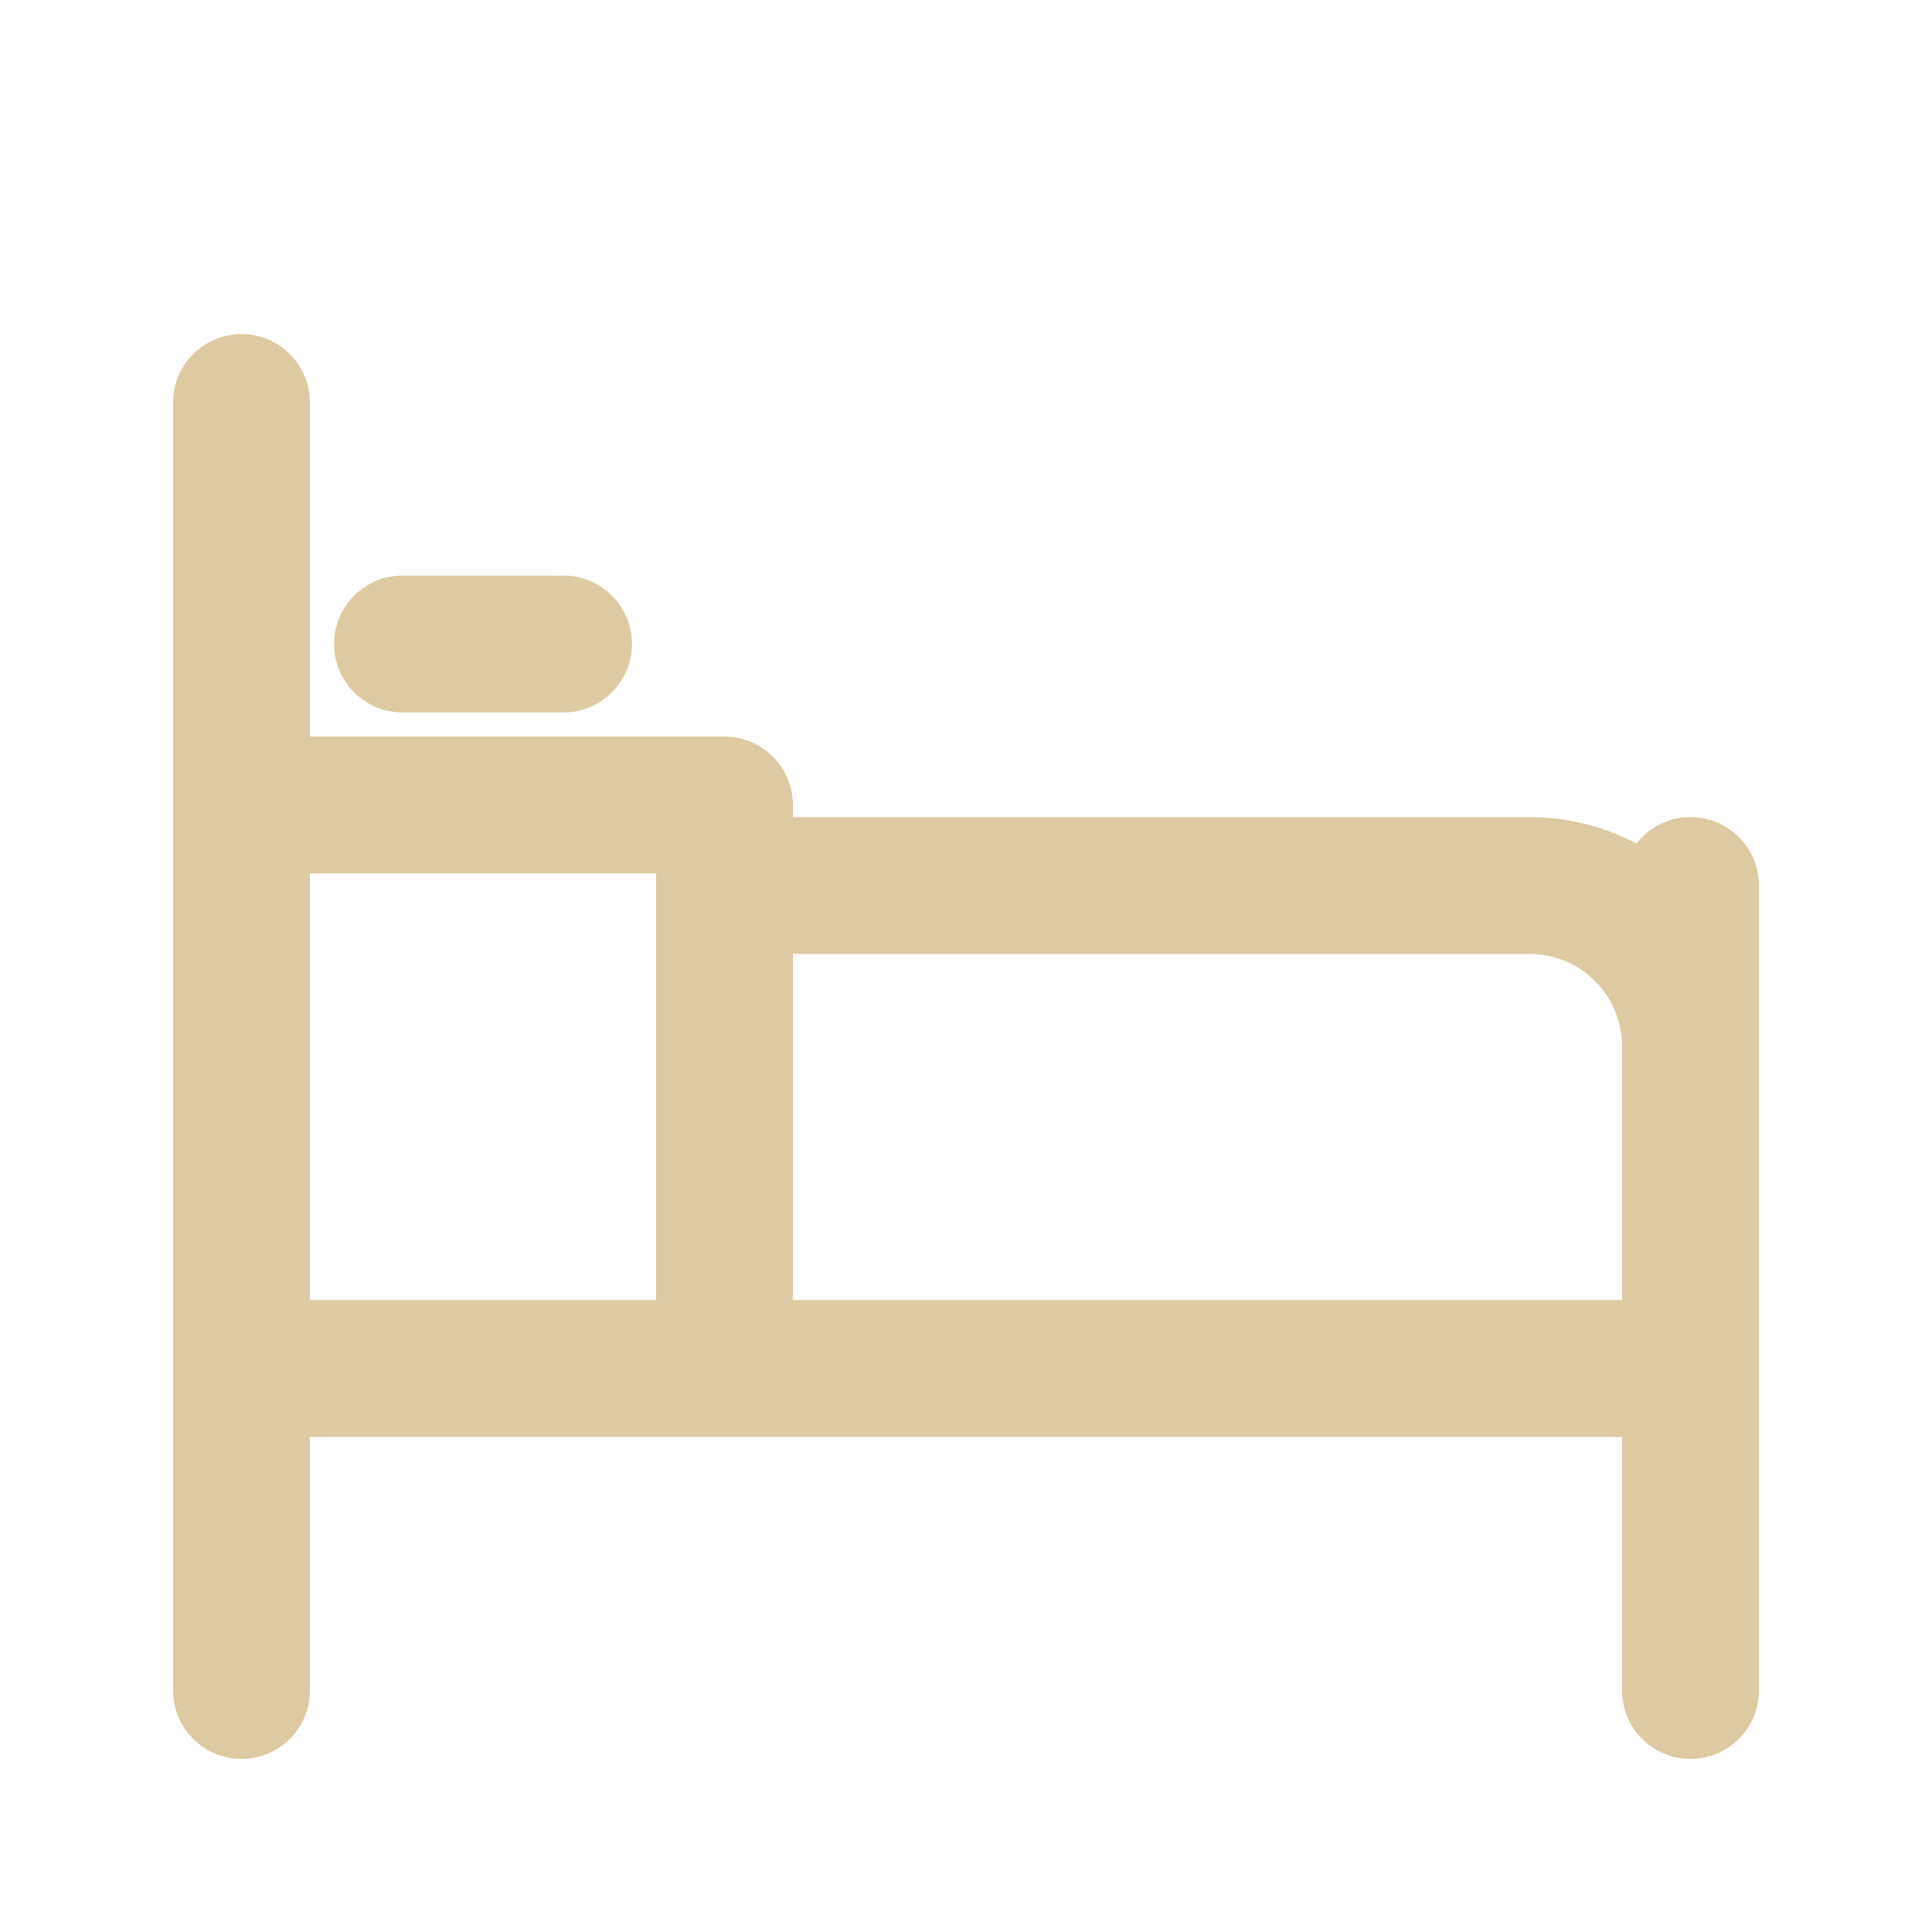
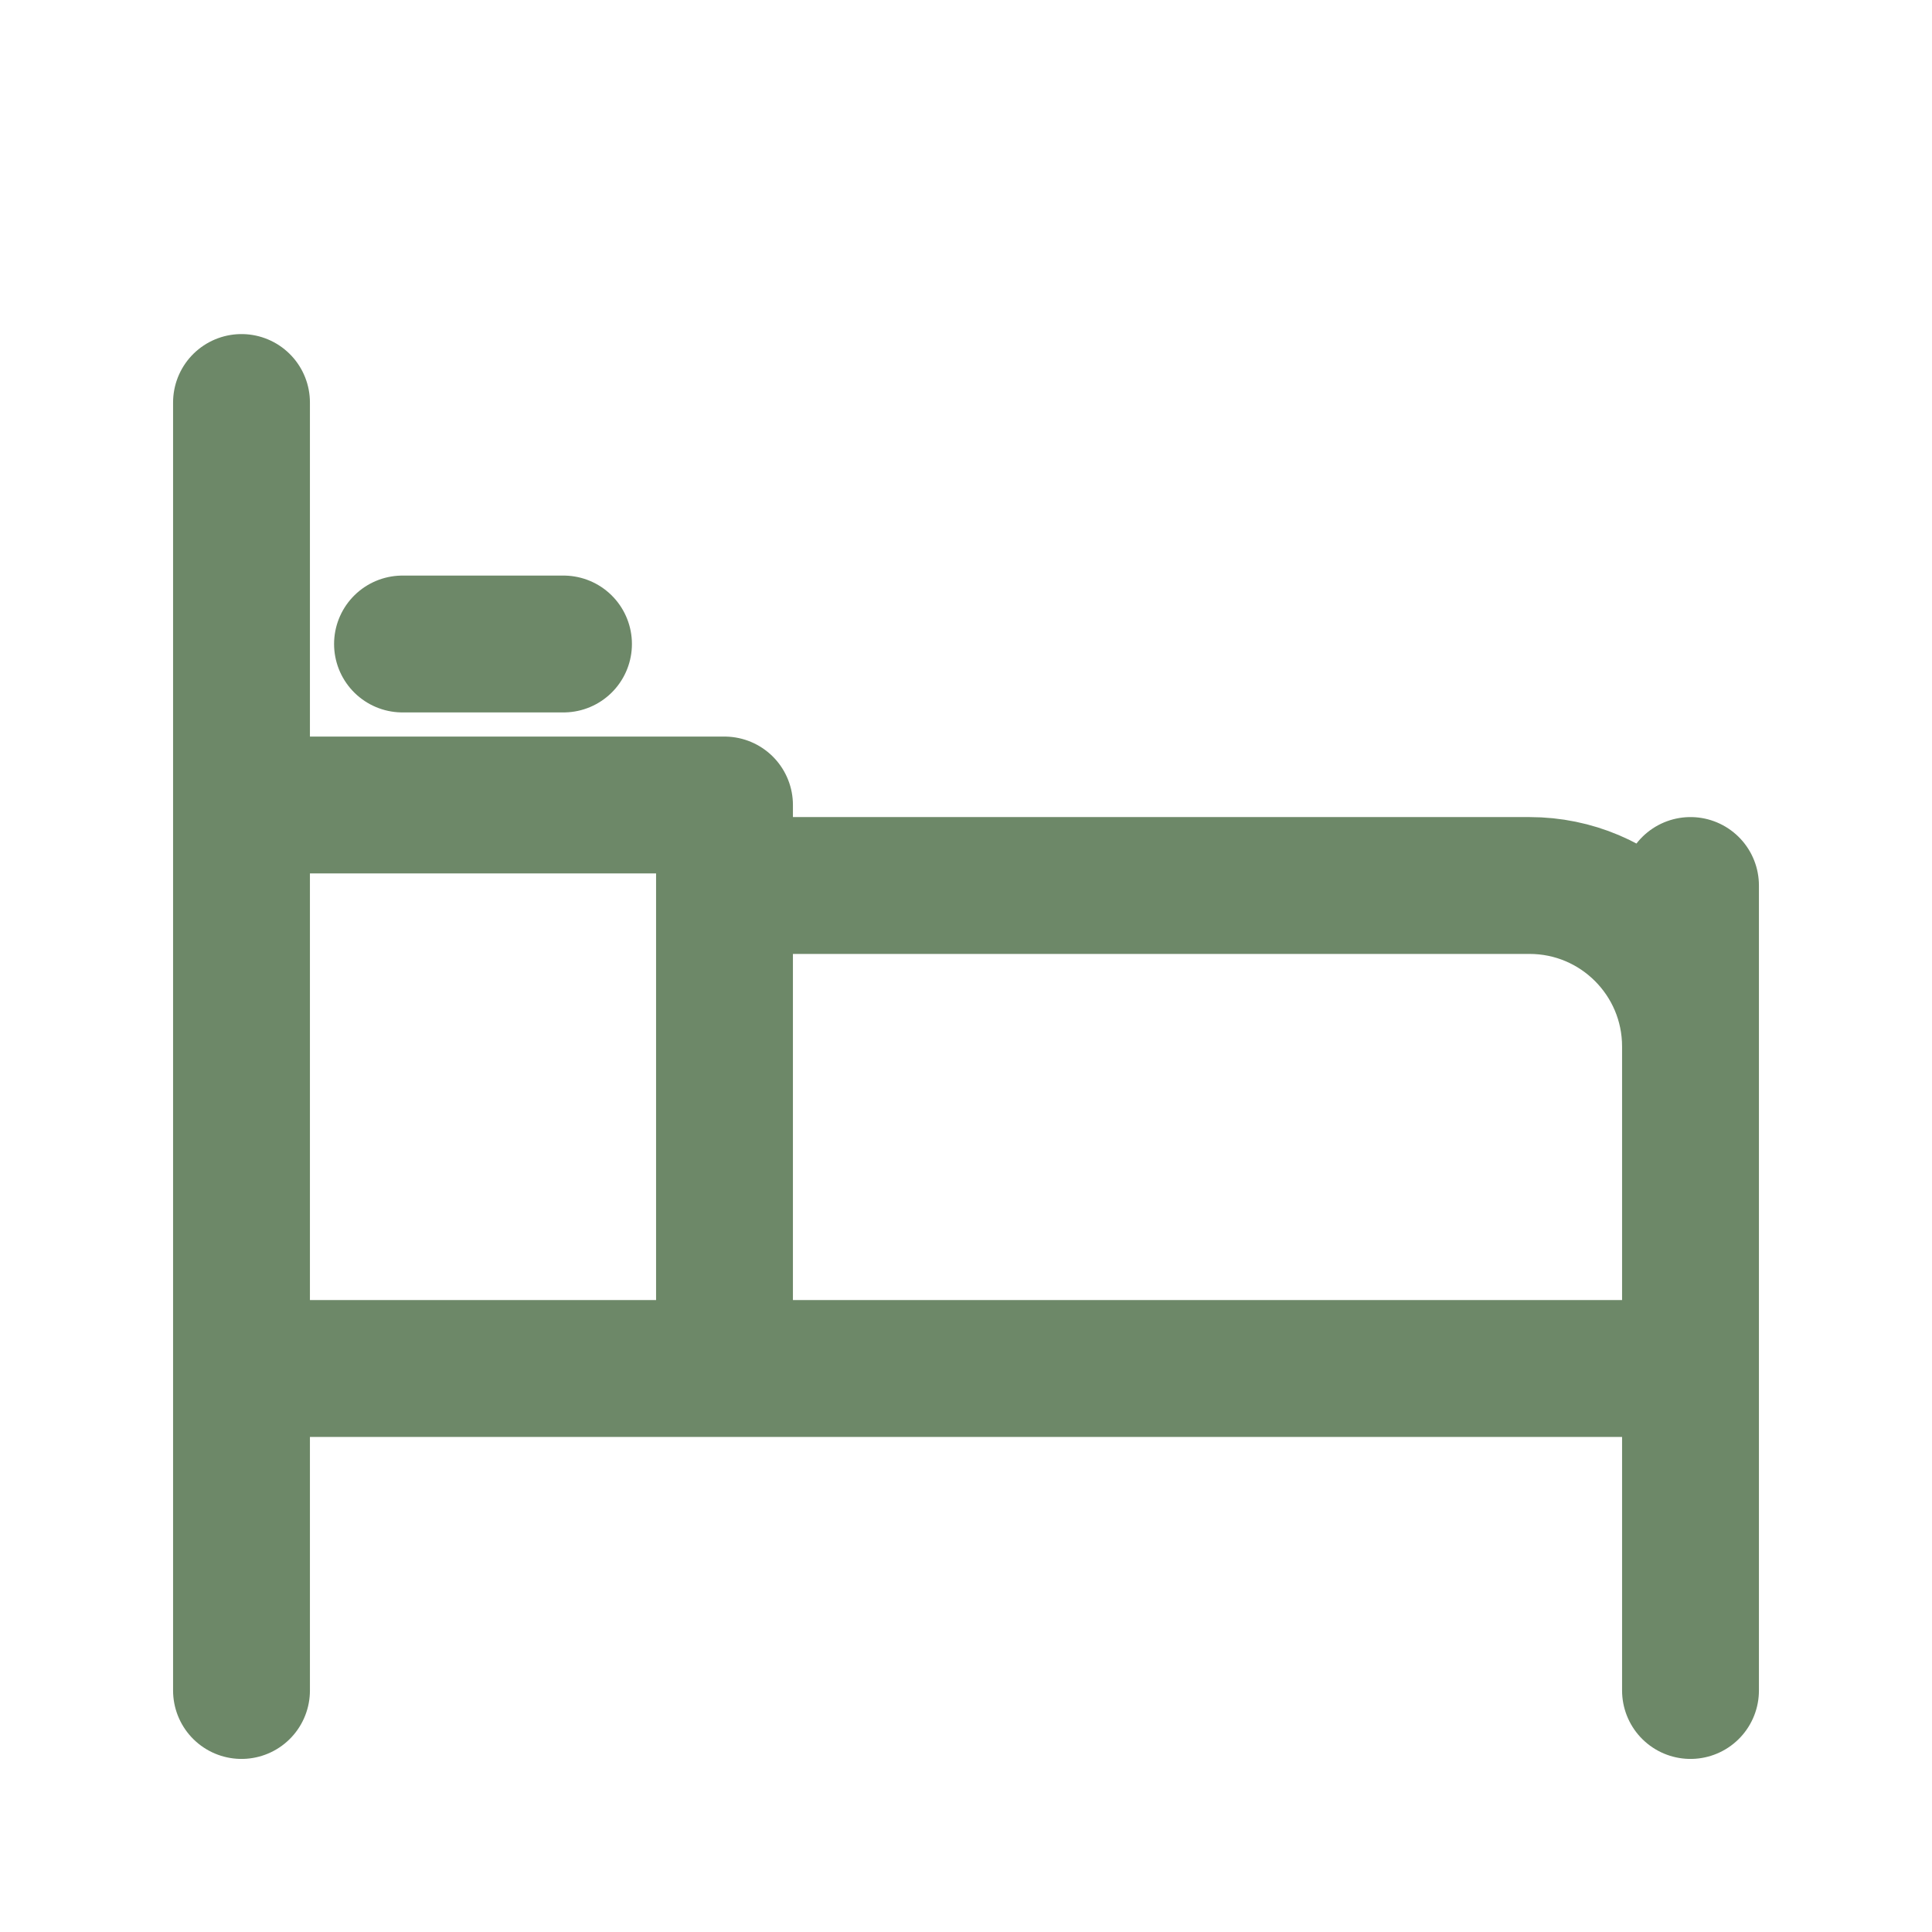
<svg xmlns="http://www.w3.org/2000/svg" width="24" height="24" viewBox="0 0 24 24">
-   <g fill="none" stroke="#decaa2" stroke-width="1.7" stroke-linecap="round" stroke-linejoin="round">
+   <g fill="none" stroke="#6d8868" stroke-width="1.7" stroke-linecap="round" stroke-linejoin="round">
    <path d="M3 5v16m18-10v10M3 17h18M3 10h6v7m0-6h10a2 2 0 0 1 2 2v4" />
    <path d="M5 8h2" />
  </g>
</svg>
